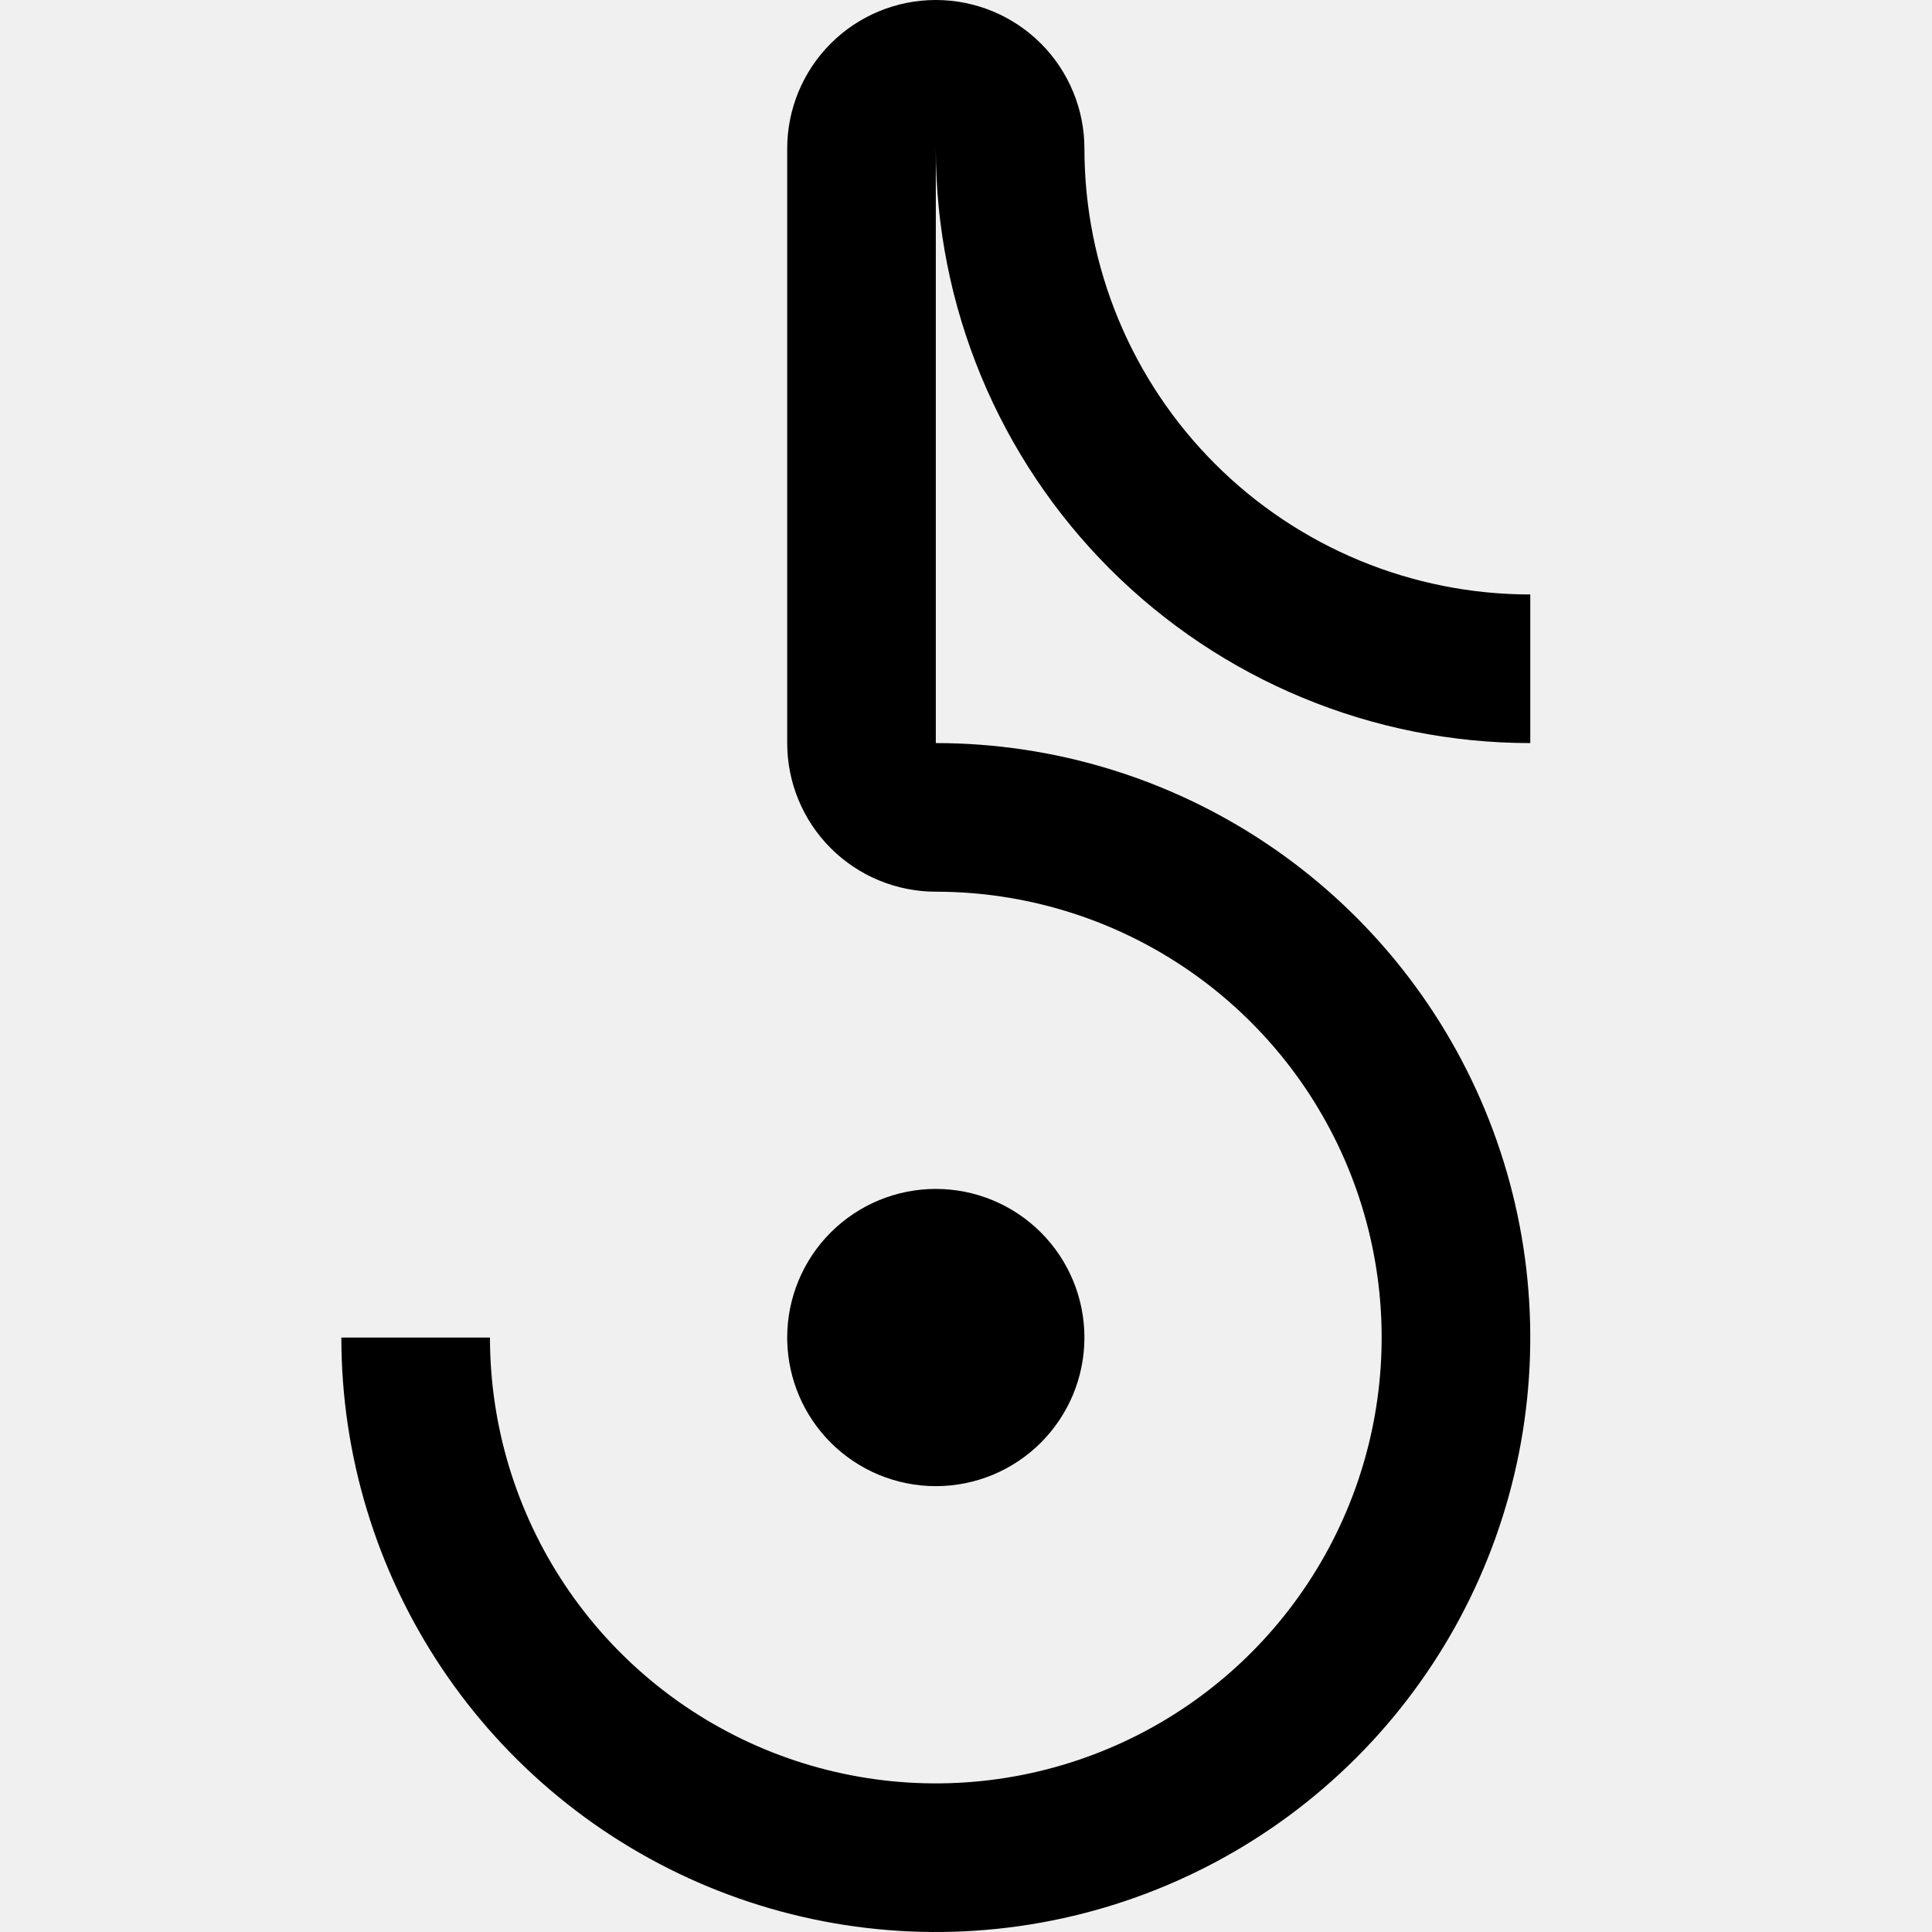
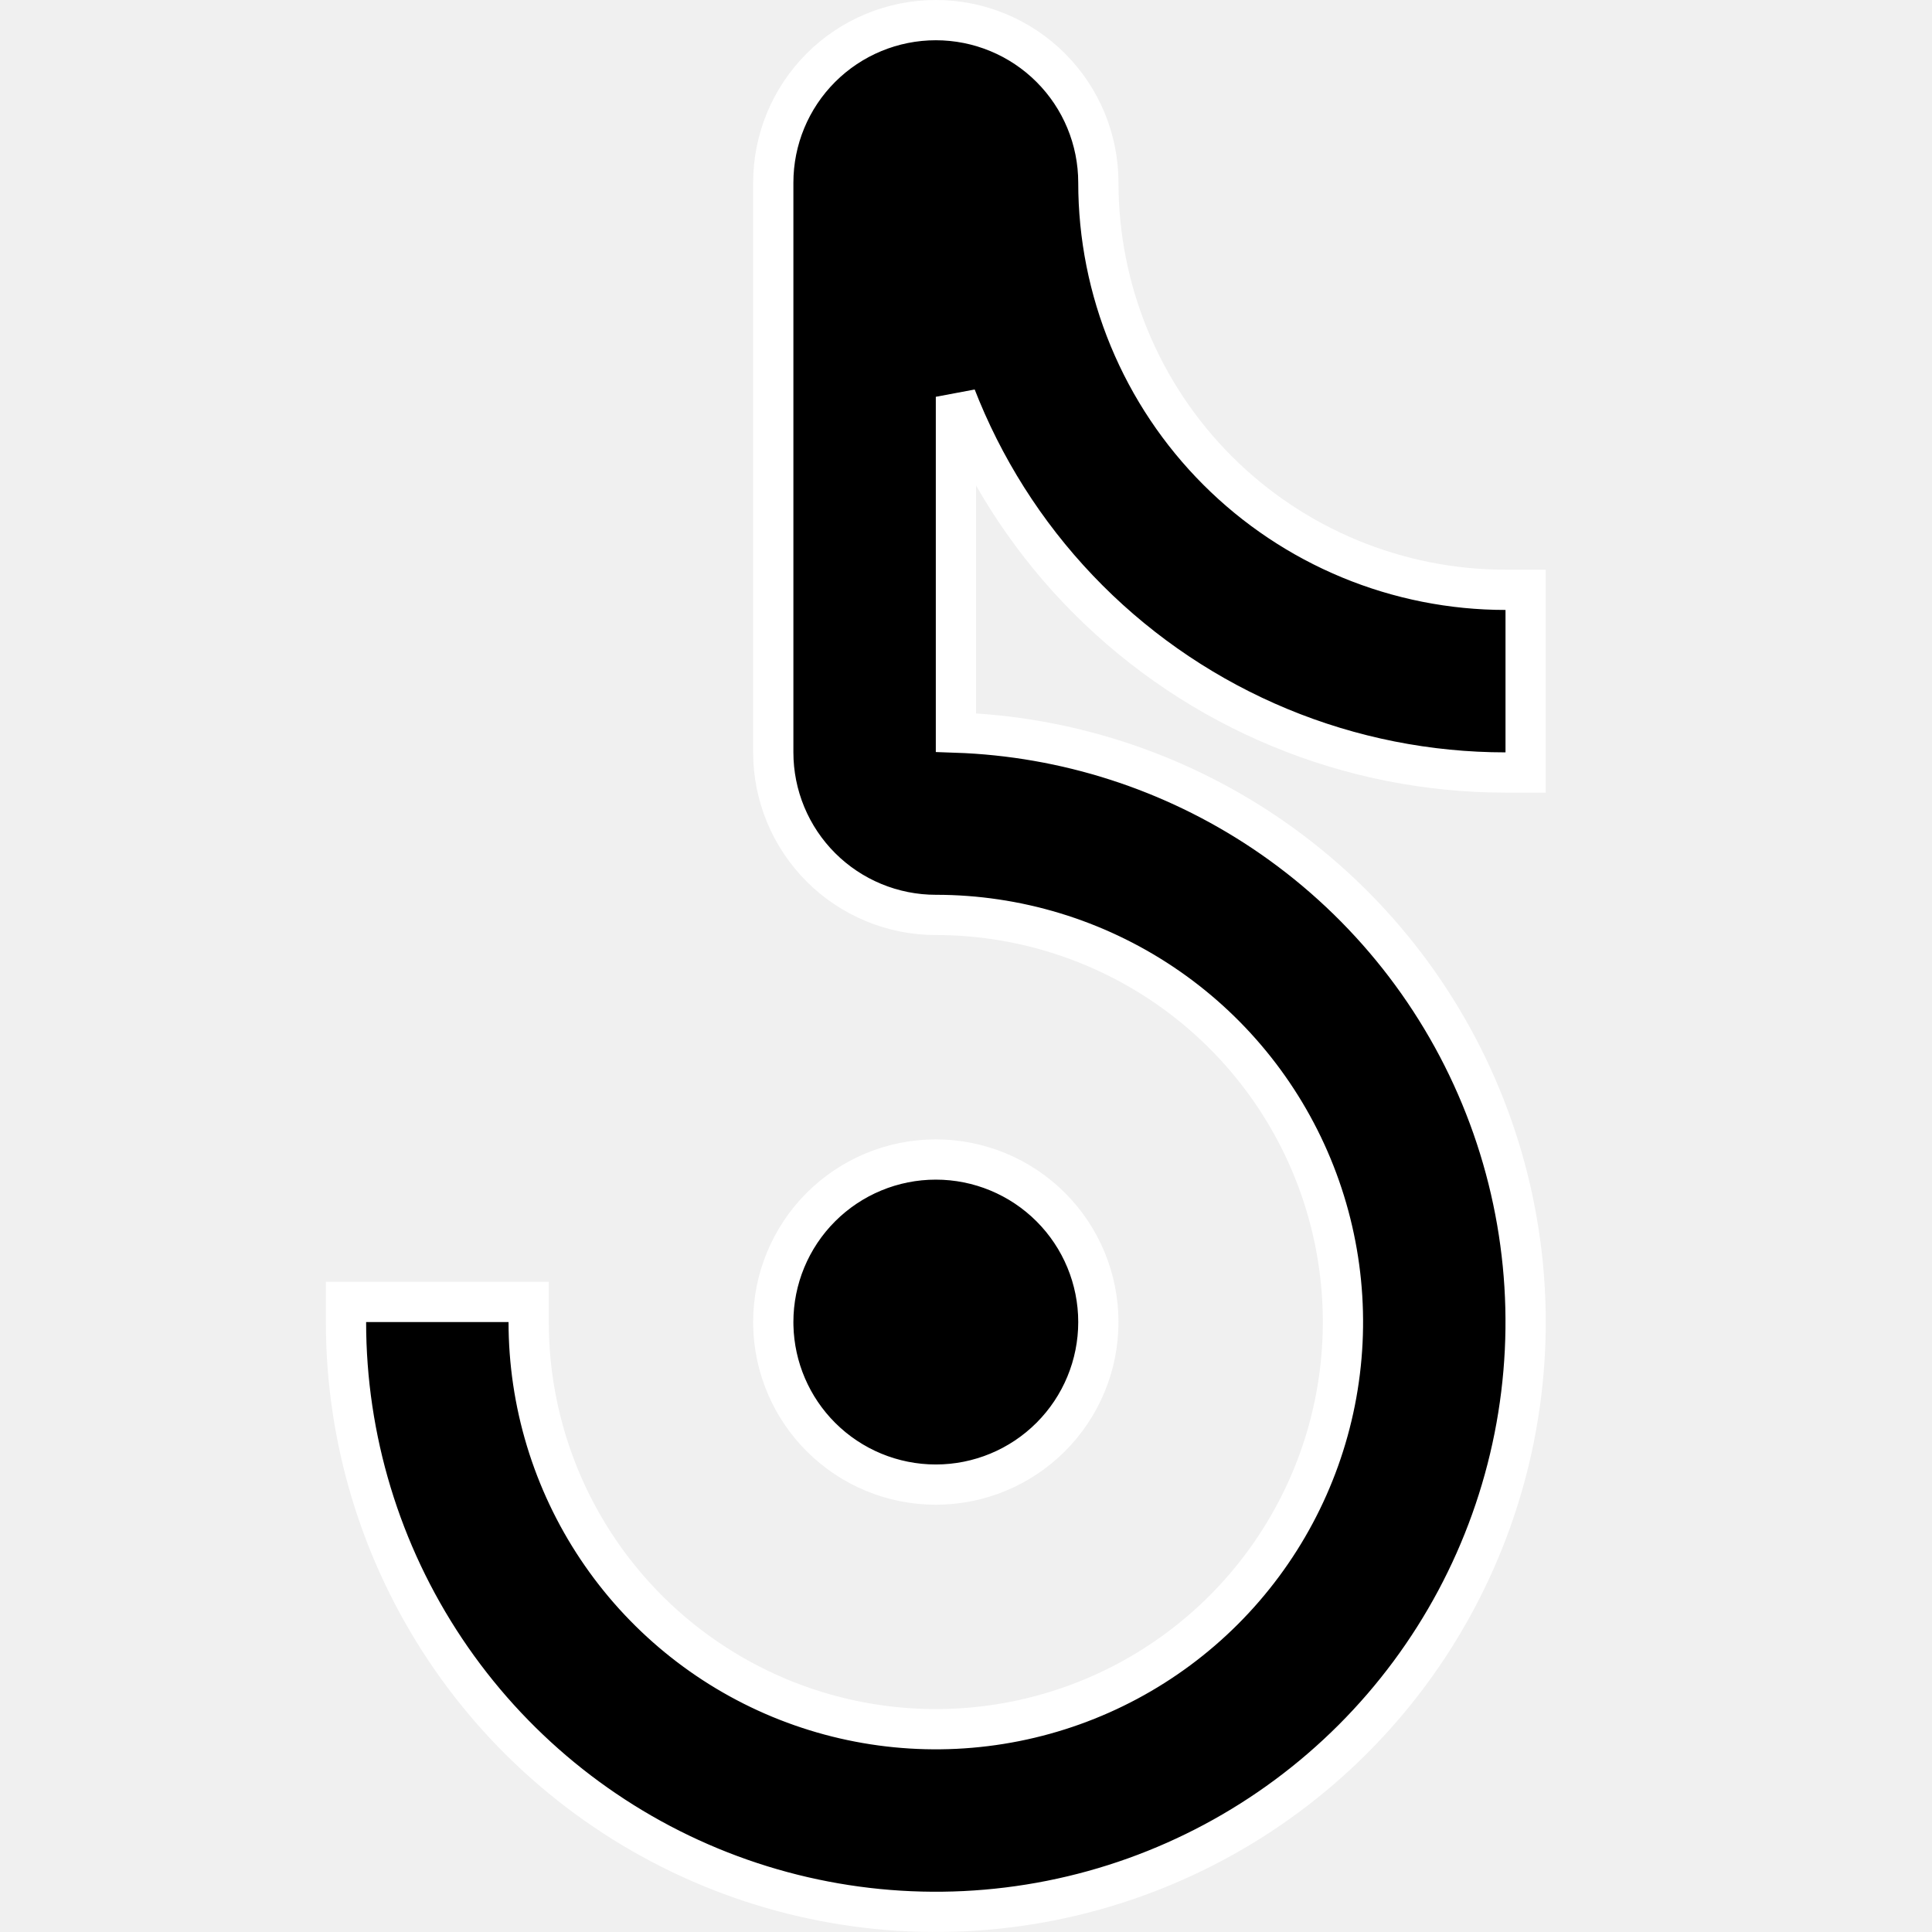
- <svg xmlns="http://www.w3.org/2000/svg" version="1.1" width="1000" height="1000">
-   <style>
-     #light-icon {
-       display: inline;
-     }
-     #dark-icon {
-       display: none;
-     }
- 
-     @media (prefers-color-scheme: dark) {
-       #light-icon {
-         display: none;
-       }
-       #dark-icon {
-         display: inline;
-       }
-     }
-   </style>
-   <g id="light-icon">
-     <svg version="1.1" width="1000" height="1000">
-       <g>
-         <g transform="matrix(1.953125,0,0,1.953125,0,0)">
-           <svg width="512" height="512" viewBox="0 0 512 512" fill="none">
-             <path d="M248 196.923C279.158 196.923 309.616 206.164 335.523 223.474C361.43 240.785 381.623 265.388 393.546 294.174C405.47 322.961 408.59 354.636 402.511 385.196C396.432 415.755 381.429 443.827 359.397 465.859C337.365 487.891 309.293 502.894 278.734 508.973C248.174 515.051 216.499 511.932 187.712 500.008C158.926 488.084 134.323 467.892 117.012 441.985C99.702 416.078 90.461 385.62 90.461 354.462H129.846C129.846 377.831 136.775 400.675 149.758 420.105C162.741 439.535 181.195 454.679 202.785 463.622C224.374 472.565 248.131 474.904 271.051 470.345C293.97 465.786 315.024 454.534 331.548 438.01C348.072 421.486 359.324 400.432 363.883 377.513C368.442 354.593 366.103 330.836 357.16 309.246C348.217 287.657 333.073 269.203 313.643 256.22C294.213 243.237 271.369 236.308 248 236.308C242.828 236.308 237.706 235.289 232.928 233.309C228.15 231.33 223.808 228.43 220.151 224.773C216.494 221.115 213.593 216.774 211.614 211.996C209.635 207.217 208.615 202.095 208.615 196.923V39.385C208.615 28.939 212.765 18.922 220.151 11.535C227.537 4.149 237.555 1.12063e-06 248 0C258.445 -3.2484e-07 268.463 4.149 275.849 11.535C283.235 18.921 287.385 28.939 287.385 39.385C287.385 54.901 290.441 70.265 296.379 84.6C302.316 98.935 311.019 111.961 321.991 122.932C332.962 133.904 345.988 142.607 360.323 148.545C374.658 154.483 390.022 157.539 405.539 157.539V196.923C384.85 196.923 364.364 192.848 345.251 184.931C326.138 177.014 308.77 165.41 294.142 150.782C279.513 136.153 267.909 118.786 259.992 99.672C252.075 80.559 248 60.073 248 39.385V196.923Z" fill="black" />
-             <path d="M248 315.077C258.445 315.077 268.463 319.227 275.849 326.613C283.235 333.999 287.385 344.016 287.385 354.462C287.385 364.907 283.235 374.925 275.849 382.311C268.463 389.697 258.445 393.847 248 393.847C237.555 393.847 227.537 389.697 220.151 382.311C212.996 375.156 208.878 365.531 208.628 355.44L208.615 354.462C208.615 344.016 212.765 333.999 220.151 326.613C227.537 319.227 237.555 315.077 248 315.077Z" fill="black" />
-           </svg>
-         </g>
-       </g>
-     </svg>
-   </g>
-   <g id="dark-icon">
-     <svg version="1.1" width="1000" height="1000">
-       <g>
-         <g transform="matrix(1.953125,0,0,1.953125,0,0)">
-           <svg width="512" height="512" viewBox="0 0 512 512" fill="none">
-             <path d="M248 196.923C279.158 196.923 309.616 206.164 335.523 223.474C361.43 240.785 381.623 265.388 393.546 294.174C405.47 322.961 408.59 354.636 402.511 385.196C396.432 415.755 381.429 443.827 359.397 465.859C337.365 487.891 309.293 502.894 278.734 508.973C248.174 515.051 216.499 511.932 187.712 500.008C158.926 488.084 134.323 467.892 117.012 441.985C99.702 416.078 90.461 385.62 90.461 354.462H129.846C129.846 377.831 136.775 400.675 149.758 420.105C162.741 439.535 181.195 454.679 202.785 463.622C224.374 472.565 248.131 474.904 271.051 470.345C293.97 465.786 315.024 454.534 331.548 438.01C348.072 421.486 359.324 400.432 363.883 377.513C368.442 354.593 366.103 330.836 357.16 309.246C348.217 287.657 333.073 269.203 313.643 256.22C294.213 243.237 271.369 236.308 248 236.308C242.828 236.308 237.706 235.289 232.928 233.309C228.15 231.33 223.808 228.43 220.151 224.773C216.494 221.115 213.593 216.774 211.614 211.996C209.635 207.217 208.615 202.095 208.615 196.923V39.385C208.615 28.939 212.765 18.922 220.151 11.535C227.537 4.149 237.555 1.12063e-06 248 0C258.445 -3.2484e-07 268.463 4.149 275.849 11.535C283.235 18.921 287.385 28.939 287.385 39.385C287.385 54.901 290.441 70.265 296.379 84.6C302.316 98.935 311.019 111.961 321.991 122.932C332.962 133.904 345.988 142.607 360.323 148.545C374.658 154.483 390.022 157.539 405.539 157.539V196.923C384.85 196.923 364.364 192.848 345.251 184.931C326.138 177.014 308.77 165.41 294.142 150.782C279.513 136.153 267.909 118.786 259.992 99.672C252.075 80.559 248 60.073 248 39.385V196.923Z" fill="white" />
-             <path d="M248 315.077C258.445 315.077 268.463 319.227 275.849 326.613C283.235 333.999 287.385 344.016 287.385 354.462C287.385 364.907 283.235 374.925 275.849 382.311C268.463 389.697 258.445 393.847 248 393.847C237.555 393.847 227.537 389.697 220.151 382.311C212.996 375.156 208.878 365.531 208.628 355.44L208.615 354.462C208.615 344.016 212.765 333.999 220.151 326.613C227.537 319.227 237.555 315.077 248 315.077Z" fill="white" />
-           </svg>
-         </g>
-       </g>
-     </svg>
-   </g>
+ <svg xmlns="http://www.w3.org/2000/svg" width="512" height="512" viewBox="0 0 512 512" fill="none">
+   <path d="M248 307.282C259.425 307.282 270.382 311.821 278.46 319.899C286.539 327.978 291.077 338.934 291.077 350.359C291.077 361.784 286.538 372.741 278.46 380.819C270.382 388.898 259.425 393.436 248 393.436C236.575 393.436 225.619 388.898 217.54 380.819C209.714 372.993 205.211 362.466 204.937 351.429L204.936 351.397V351.364L204.924 350.426L204.923 350.393V350.359C204.923 338.934 209.462 327.978 217.54 319.899C225.619 311.821 236.576 307.282 248 307.282ZM404.308 204.718H398.975C378.448 204.718 358.121 200.675 339.157 192.82C320.194 184.965 302.962 173.452 288.447 158.937C273.933 144.423 262.421 127.191 254.566 108.227C254.143 107.207 253.733 106.183 253.333 105.155V194.143C282.38 195.135 310.615 204.209 334.839 220.395C360.543 237.57 380.579 261.981 392.409 290.543C404.24 319.104 407.335 350.533 401.304 380.853C395.273 411.174 380.387 439.026 358.526 460.886C336.666 482.746 308.815 497.632 278.494 503.663C248.174 509.694 216.745 506.599 188.184 494.768C159.622 482.938 135.21 462.903 118.035 437.199C100.86 411.494 91.692 381.274 91.692 350.359V345.026H140.103V350.359C140.103 371.699 146.43 392.561 158.286 410.304C170.142 428.048 186.994 441.877 206.709 450.044C226.425 458.21 248.12 460.347 269.05 456.183C289.98 452.02 309.205 441.744 324.295 426.655C339.385 411.565 349.661 392.339 353.824 371.409C357.987 350.479 355.851 328.784 347.685 309.069C339.518 289.353 325.689 272.501 307.945 260.645C290.202 248.789 269.34 242.462 248 242.462C242.343 242.462 236.741 241.347 231.515 239.182C226.289 237.018 221.54 233.845 217.54 229.845C213.54 225.845 210.367 221.096 208.202 215.87C206.038 210.644 204.923 205.042 204.923 199.384V48.41C204.923 36.985 209.462 26.028 217.54 17.95C225.619 9.872 236.576 5.334 248 5.334C259.425 5.334 270.382 9.871 278.46 17.95C286.539 26.028 291.077 36.985 291.077 48.41C291.077 62.579 293.868 76.61 299.29 89.701C304.713 102.792 312.66 114.687 322.679 124.706C332.698 134.725 344.593 142.672 357.684 148.094C370.774 153.517 384.805 156.308 398.975 156.308H404.308V204.718Z" fill="black" stroke="white" stroke-width="10.667" />
</svg>
